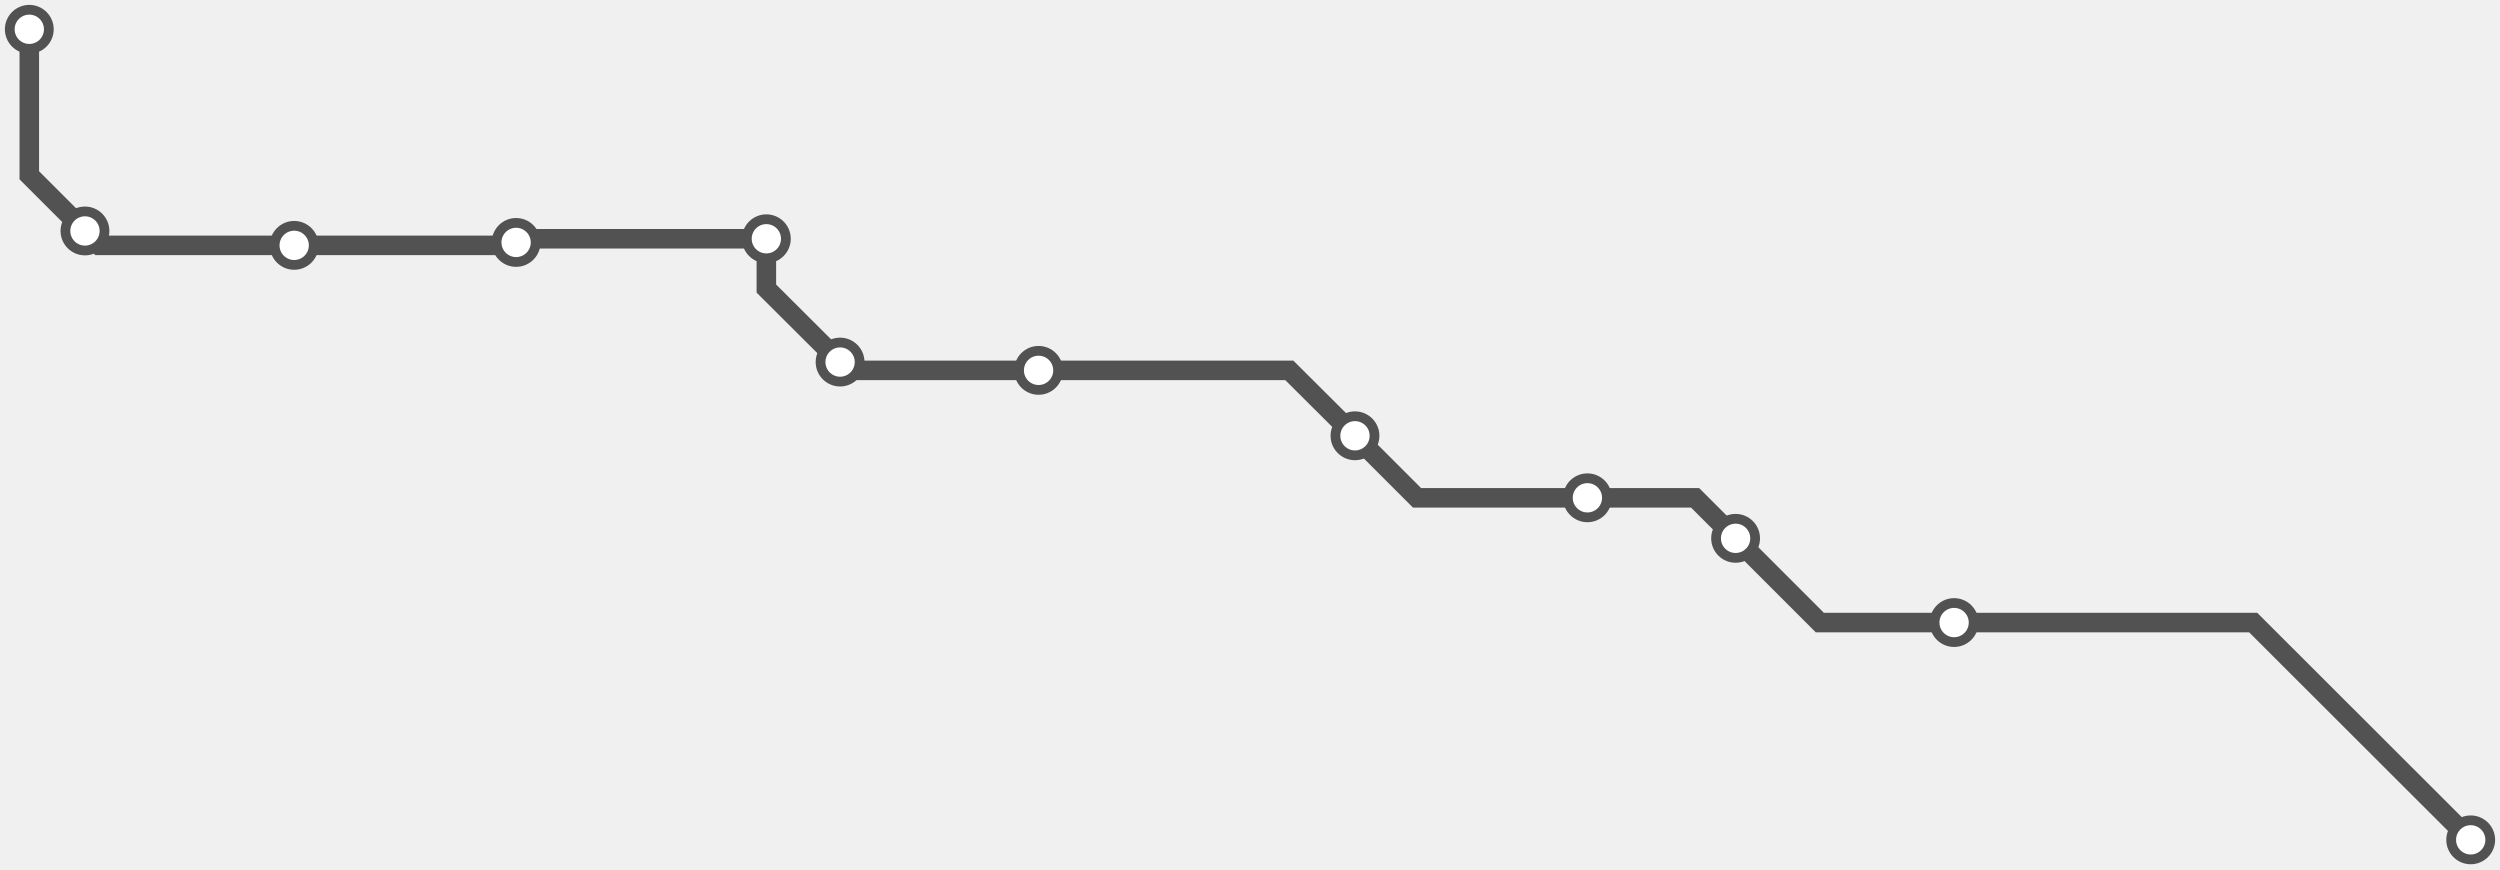
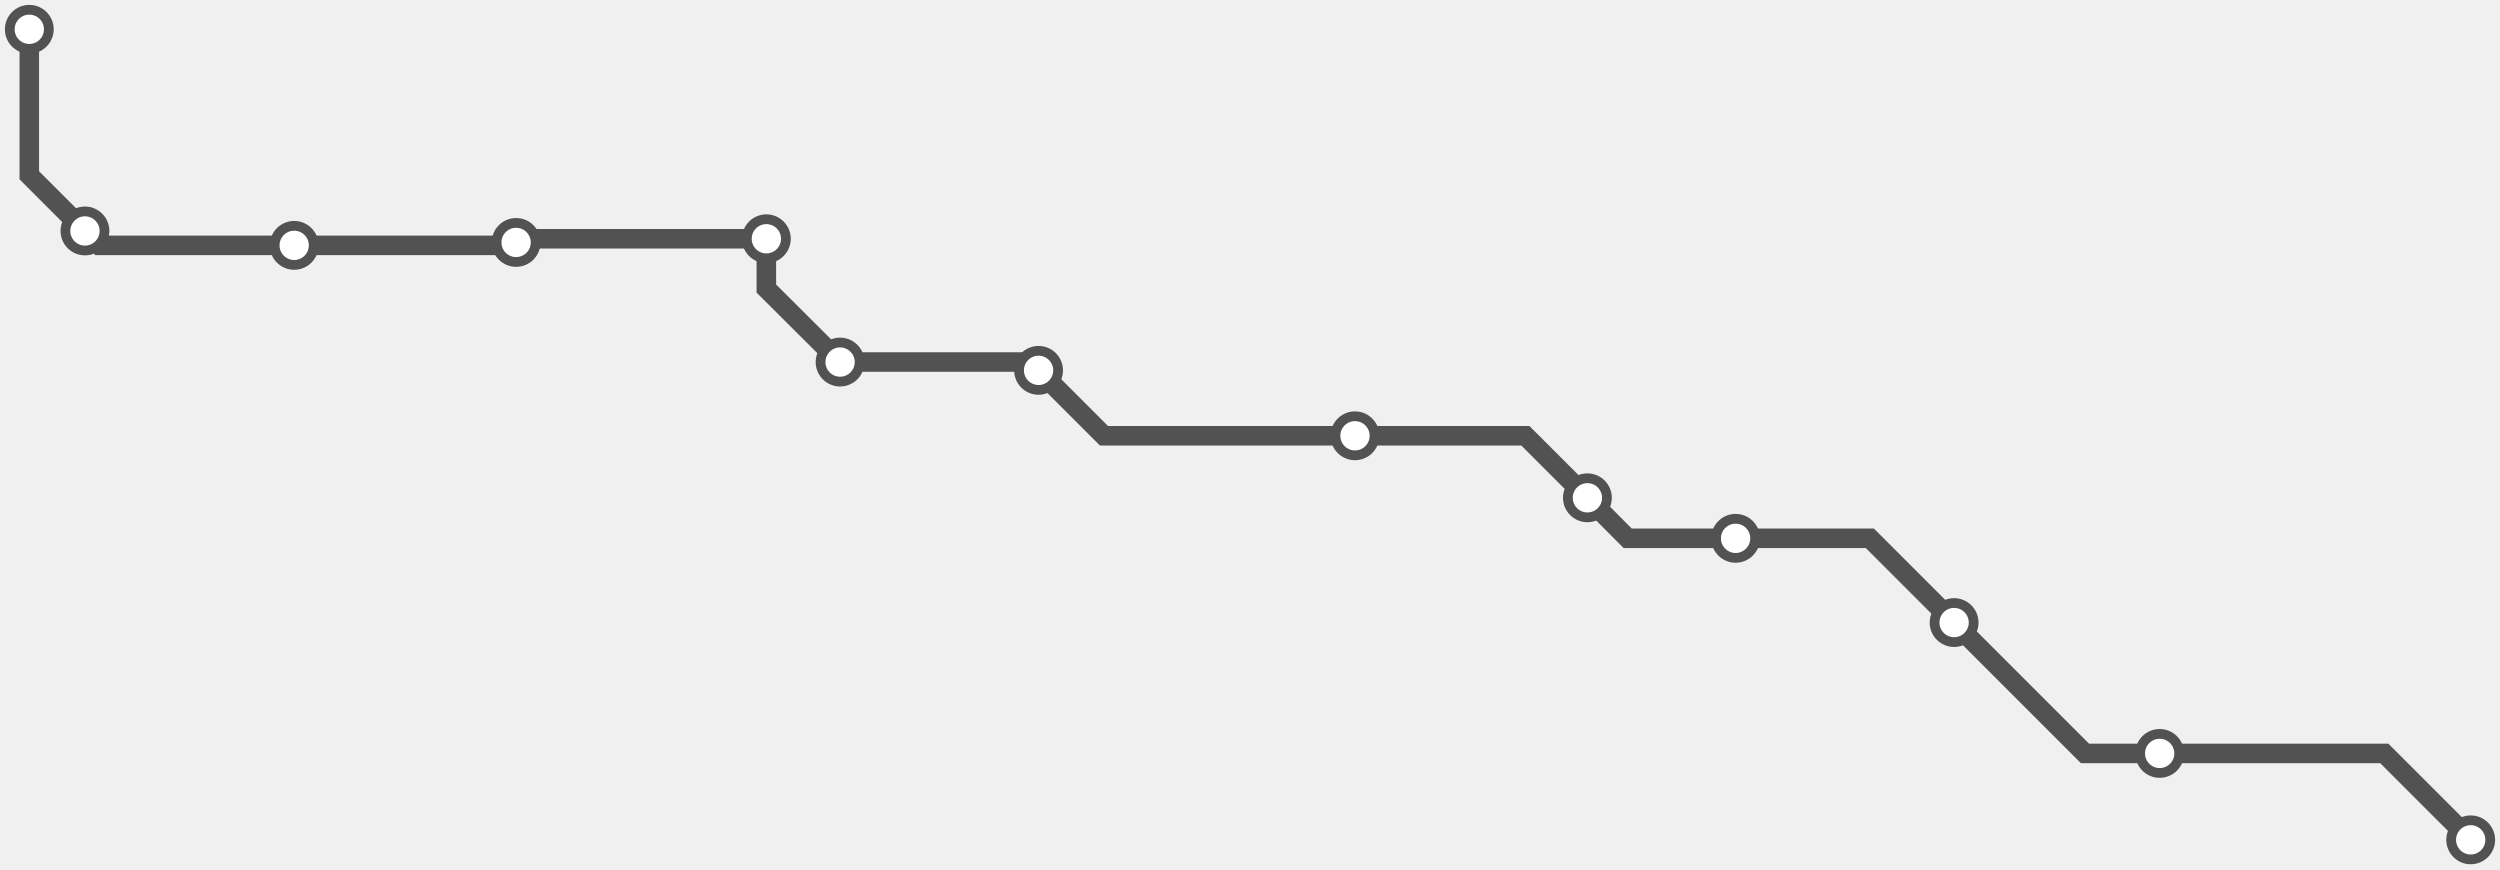
<svg xmlns="http://www.w3.org/2000/svg" width="1024.0" height="356.0">
-   <path d="M12.0 12.0 L12.0 71.8 L34.8 94.6 L40.7 100.5 L120.5 100.5 L210.2 100.5 L211.4 99.3 L212.9 97.8 L313.9 97.8 L313.9 118.2 L344.1 148.3 L347.4 151.7 L425.4 151.7 L528.1 151.7 L555.0 178.5 L580.4 203.9 L650.2 203.9 L694.3 203.9 L710.9 220.5 L745.4 255.0 L800.4 255.0 L922.9 255.0 L1012.0 344.0 " />
+   <path d="M1012.0 344.0 L976.6 308.6 L884.6 308.6 L854.0 308.6 L800.4 255.0 L765.9 220.5 L710.9 220.5 L666.7 220.5 L650.2 203.9 L624.8 178.5 L555.0 178.5 L452.2 178.5 L425.4 151.7 L422.0 148.3 L344.1 148.3 L313.9 118.2 L313.9 97.8 L212.9 97.8 L211.4 99.3 L210.2 100.5 L120.5 100.5 L40.7 100.5 L34.8 94.6 L12.0 71.8 L12.0 12.0 " />
+   <circle cx="1012.0" cy="344.0" r="8" />
+   <circle cx="884.6" cy="308.6" r="8" />
+   <circle cx="800.4" cy="255.0" r="8" />
+   <circle cx="710.9" cy="220.5" r="8" />
+   <circle cx="650.2" cy="203.9" r="8" />
+   <circle cx="555.0" cy="178.5" r="8" />
+   <circle cx="425.4" cy="151.7" r="8" />
+   <circle cx="344.1" cy="148.3" r="8" />
+   <circle cx="313.9" cy="97.8" r="8" />
+   <circle cx="211.4" cy="99.3" r="8" />
+   <circle cx="120.5" cy="100.5" r="8" />
+   <circle cx="34.8" cy="94.6" r="8" />
  <circle cx="12.0" cy="12.0" r="8" />
-   <circle cx="34.8" cy="94.6" r="8" />
-   <circle cx="120.5" cy="100.5" r="8" />
-   <circle cx="211.4" cy="99.3" r="8" />
-   <circle cx="313.9" cy="97.8" r="8" />
-   <circle cx="344.1" cy="148.3" r="8" />
-   <circle cx="425.4" cy="151.7" r="8" />
-   <circle cx="555.0" cy="178.5" r="8" />
-   <circle cx="650.2" cy="203.9" r="8" />
-   <circle cx="710.9" cy="220.5" r="8" />
-   <circle cx="800.4" cy="255.0" r="8" />
-   <circle cx="1012.0" cy="344.0" r="8" />
  <style>
circle {
fill: white;
stroke: #525252;
stroke-width: 4;
}
path {
fill: none;
stroke: #525252;
stroke-width: 8;
}</style>
</svg>
